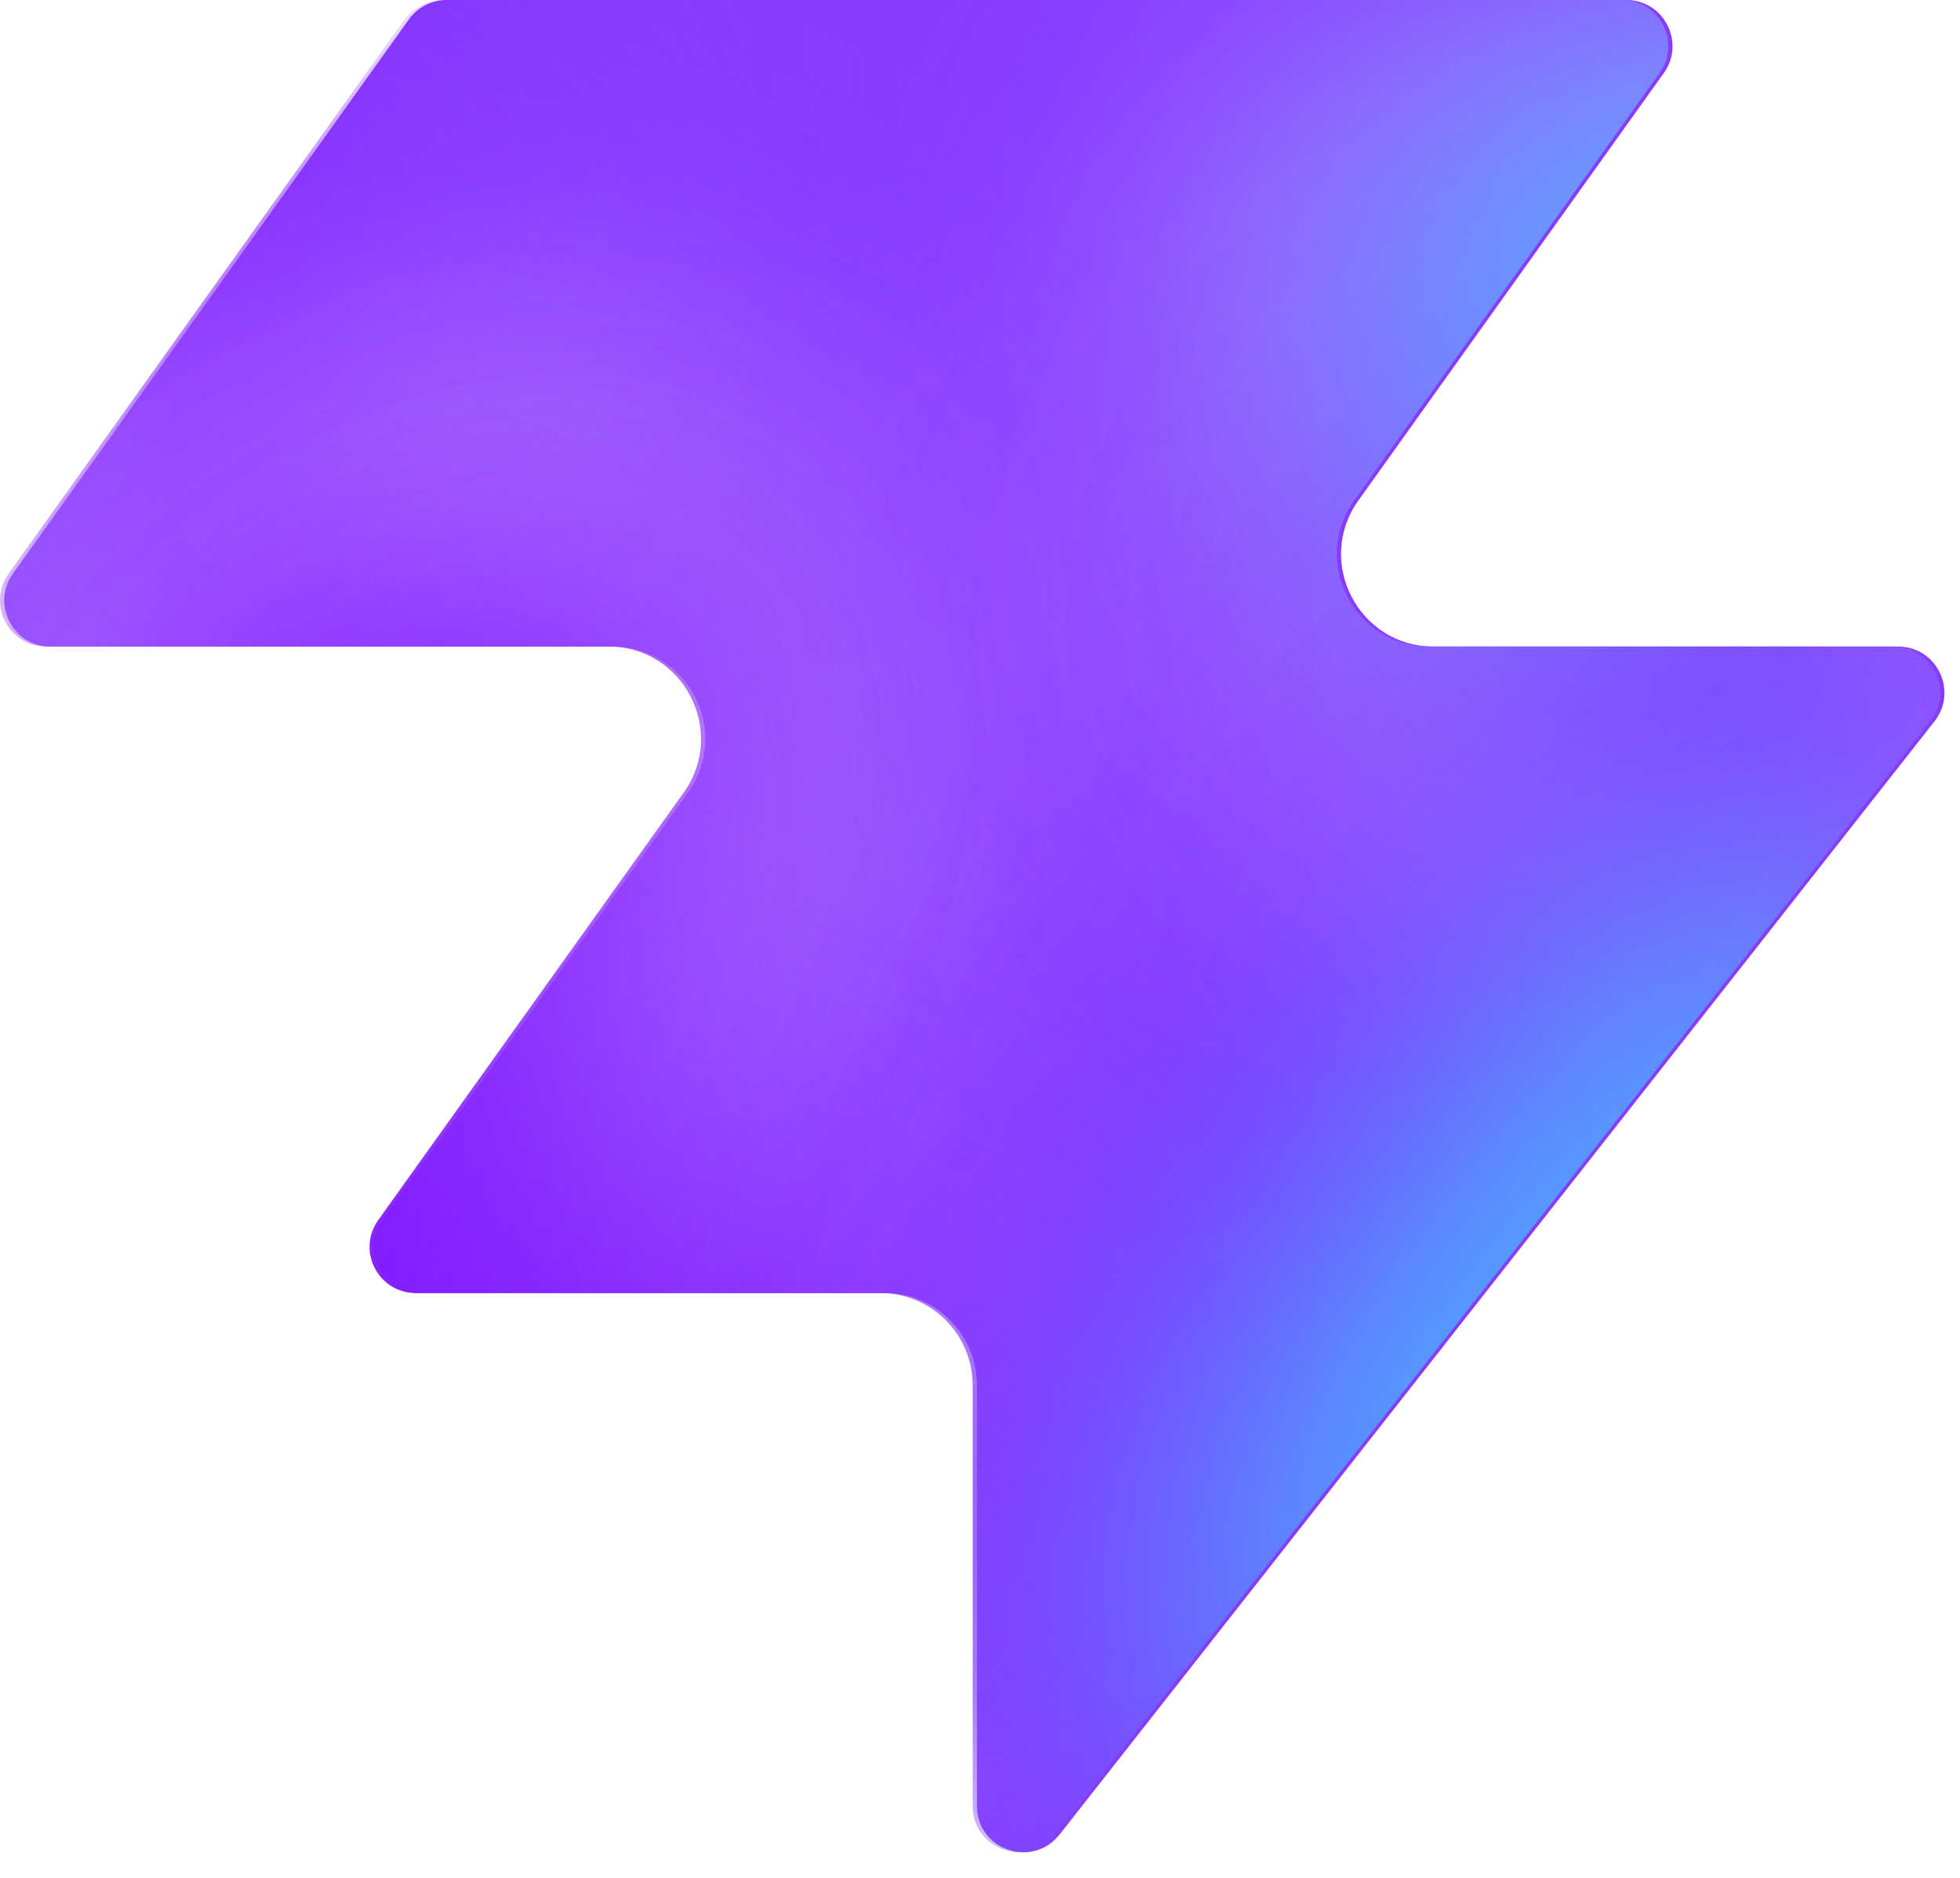
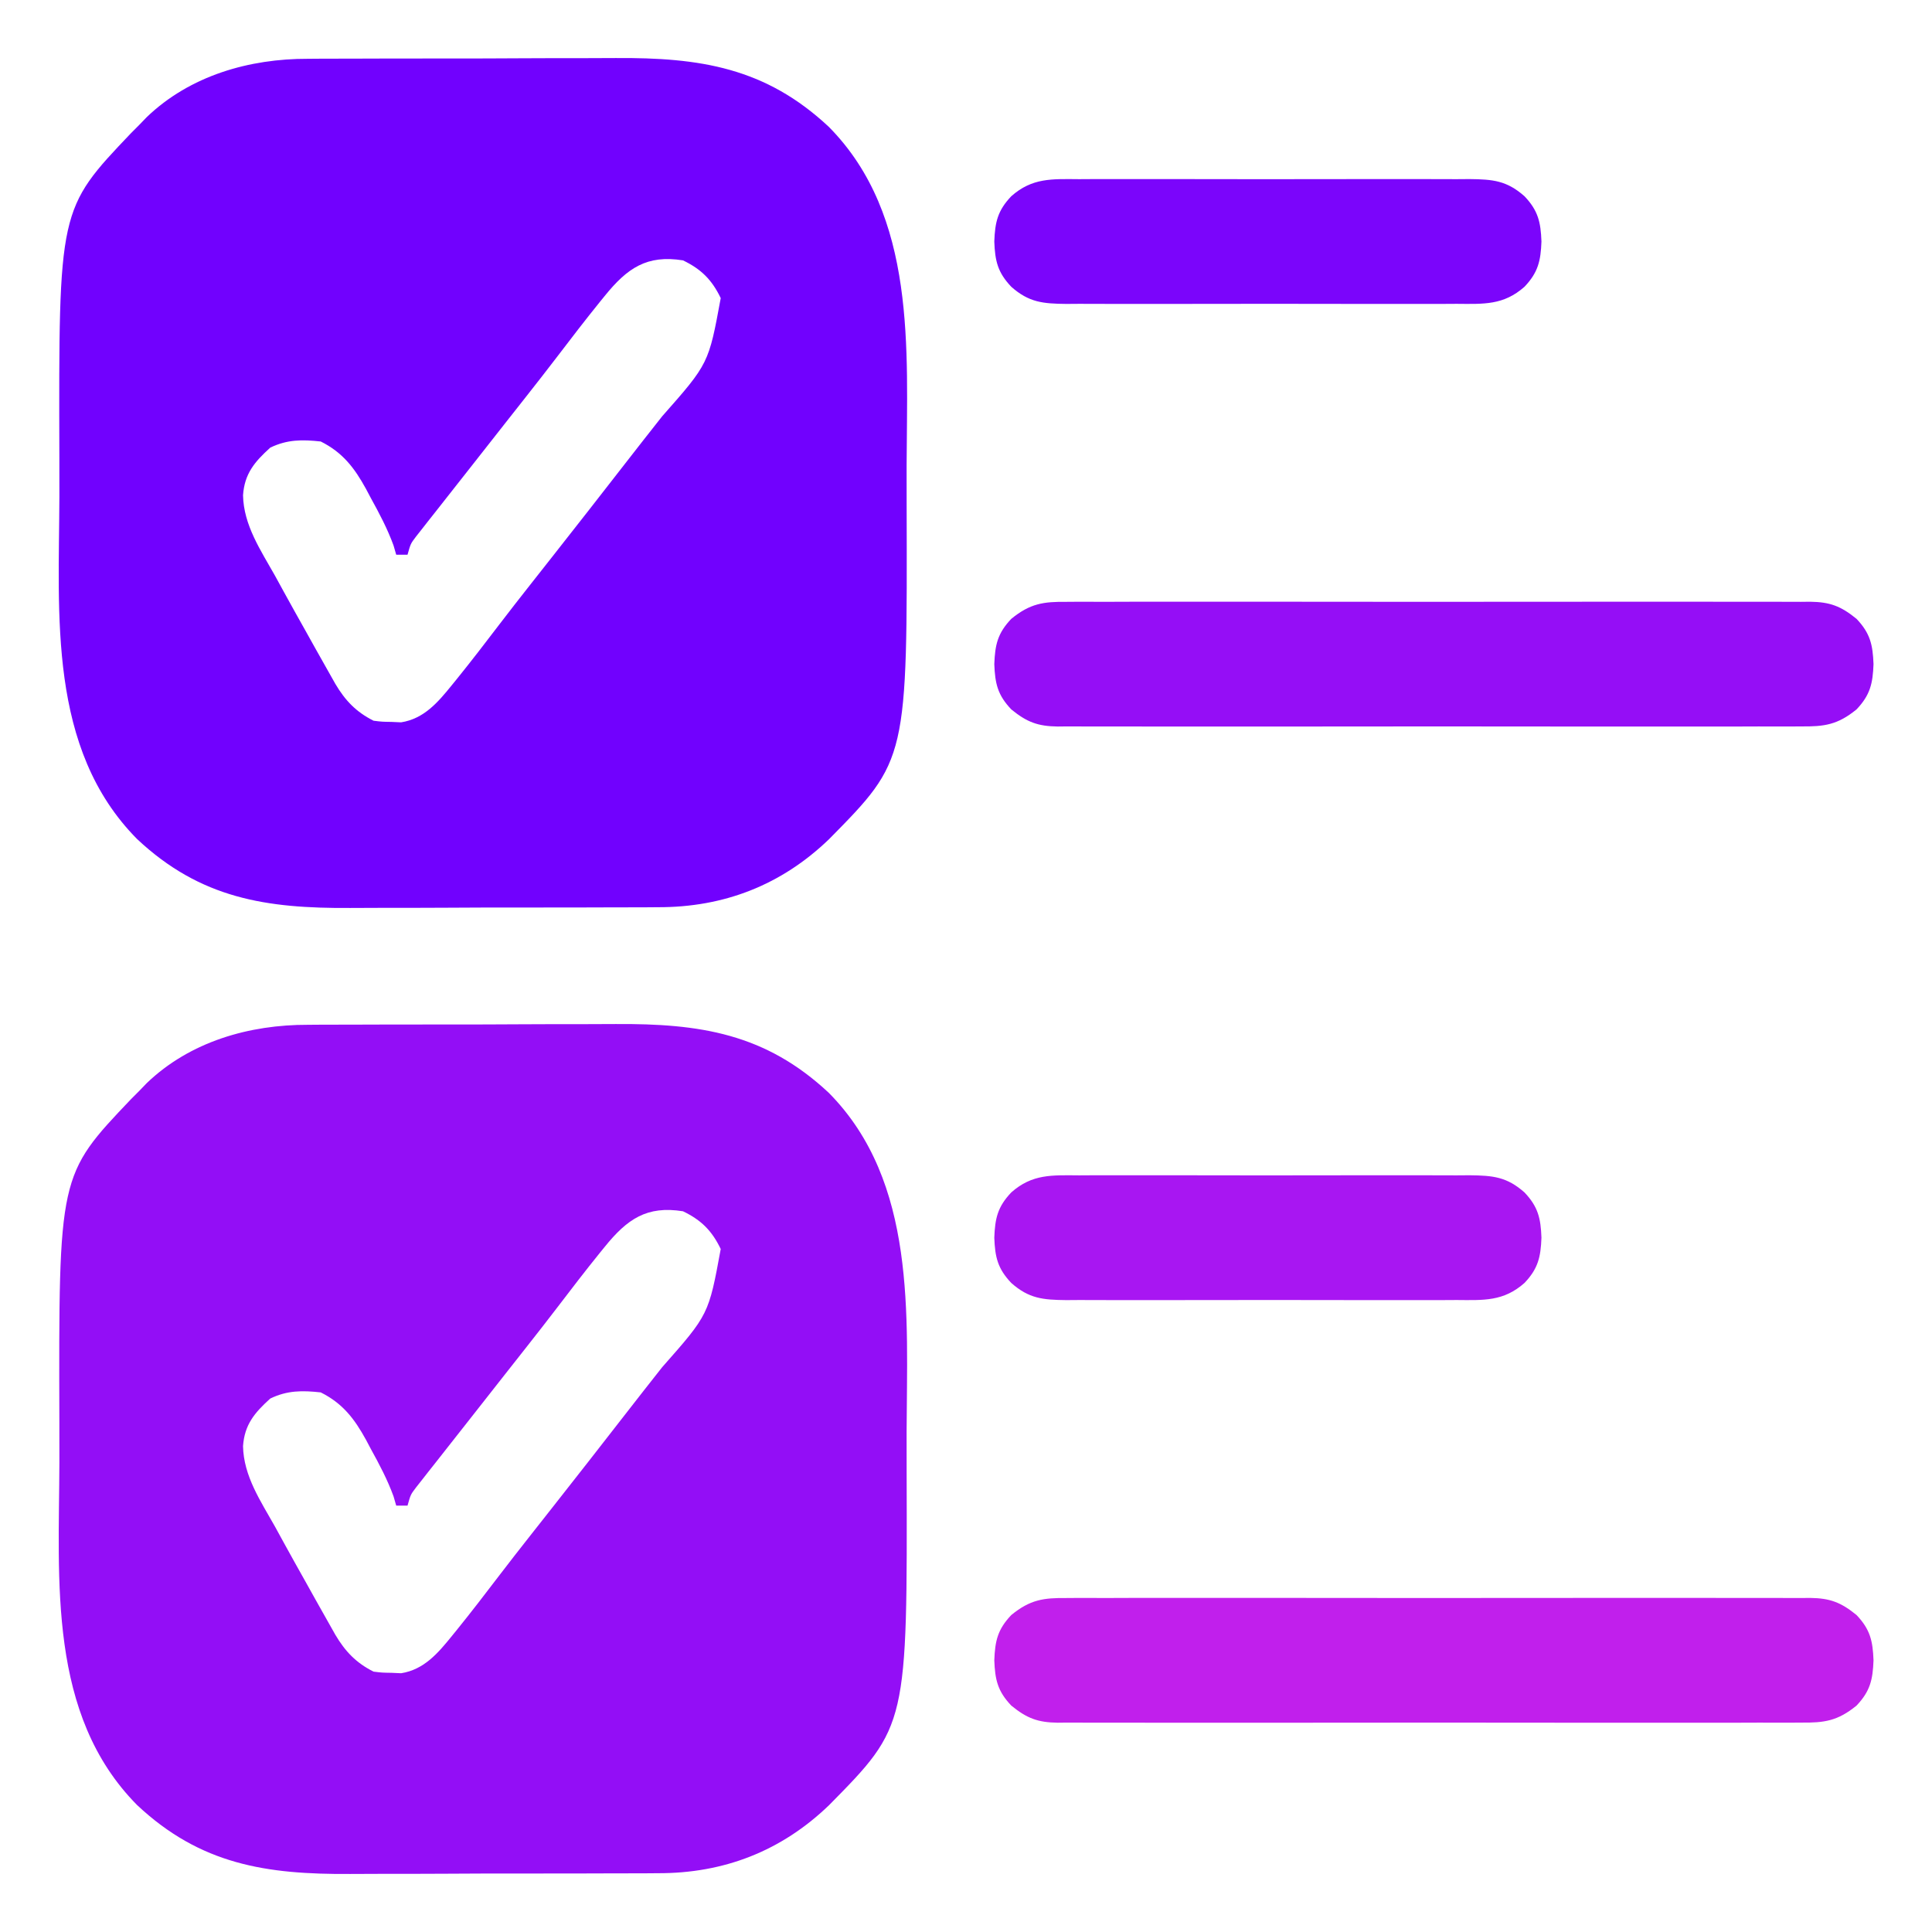
- <svg xmlns="http://www.w3.org/2000/svg" width="48" height="46" fill="none" viewBox="0 0 48 46">
-   <path fill="#863bff" d="M25.946 44.938c-.664.845-2.021.375-2.021-.698V33.937a2.26 2.26 0 0 0-2.262-2.262H10.287c-.92 0-1.456-1.04-.92-1.788l7.48-10.471c1.07-1.497 0-3.578-1.842-3.578H1.237c-.92 0-1.456-1.04-.92-1.788L10.013.474c.214-.297.556-.474.92-.474h28.894c.92 0 1.456 1.04.92 1.788l-7.48 10.471c-1.07 1.498 0 3.579 1.842 3.579h11.377c.943 0 1.473 1.088.89 1.83L25.947 44.94z" style="fill:#863bff;fill:color(display-p3 .525 .23 1);fill-opacity:1" />
-   <mask id="a" width="48" height="46" x="0" y="0" maskUnits="userSpaceOnUse" style="mask-type:alpha">
-     <path fill="#000" d="M25.842 44.938c-.664.844-2.021.375-2.021-.698V33.937a2.26 2.26 0 0 0-2.262-2.262H10.183c-.92 0-1.456-1.04-.92-1.788l7.48-10.471c1.07-1.498 0-3.579-1.842-3.579H1.133c-.92 0-1.456-1.04-.92-1.787L9.91.473c.214-.297.556-.474.92-.474h28.894c.92 0 1.456 1.04.92 1.788l-7.48 10.471c-1.07 1.498 0 3.578 1.842 3.578h11.377c.943 0 1.473 1.088.89 1.832L25.843 44.94z" style="fill:#000;fill-opacity:1" />
-   </mask>
-   <g mask="url(#a)">
-     <g filter="url(#b)">
-       <ellipse cx="5.508" cy="14.704" fill="#ede6ff" rx="5.508" ry="14.704" style="fill:#ede6ff;fill:color(display-p3 .927 .903 1);fill-opacity:1" transform="matrix(.00324 1 1 -.00324 -4.47 31.516)" />
-     </g>
-     <g filter="url(#c)">
-       <ellipse cx="10.399" cy="29.851" fill="#ede6ff" rx="10.399" ry="29.851" style="fill:#ede6ff;fill:color(display-p3 .927 .903 1);fill-opacity:1" transform="matrix(.00324 1 1 -.00324 -39.328 7.883)" />
-     </g>
-     <g filter="url(#d)">
-       <ellipse cx="5.508" cy="30.487" fill="#7e14ff" rx="5.508" ry="30.487" style="fill:#7e14ff;fill:color(display-p3 .492 .077 1);fill-opacity:1" transform="rotate(89.814 -25.913 -14.639)scale(1 -1)" />
-     </g>
-     <g filter="url(#e)">
-       <ellipse cx="5.508" cy="30.599" fill="#7e14ff" rx="5.508" ry="30.599" style="fill:#7e14ff;fill:color(display-p3 .492 .077 1);fill-opacity:1" transform="rotate(89.814 -32.644 -3.334)scale(1 -1)" />
-     </g>
-     <g filter="url(#f)">
-       <ellipse cx="5.508" cy="30.599" fill="#7e14ff" rx="5.508" ry="30.599" style="fill:#7e14ff;fill:color(display-p3 .492 .077 1);fill-opacity:1" transform="matrix(.00324 1 1 -.00324 -34.34 30.47)" />
-     </g>
-     <g filter="url(#g)">
-       <ellipse cx="14.072" cy="22.078" fill="#ede6ff" rx="14.072" ry="22.078" style="fill:#ede6ff;fill:color(display-p3 .927 .903 1);fill-opacity:1" transform="rotate(93.35 24.506 48.493)scale(-1 1)" />
-     </g>
-     <g filter="url(#h)">
-       <ellipse cx="3.47" cy="21.501" fill="#7e14ff" rx="3.47" ry="21.501" style="fill:#7e14ff;fill:color(display-p3 .492 .077 1);fill-opacity:1" transform="rotate(89.009 28.708 47.59)scale(-1 1)" />
-     </g>
-     <g filter="url(#i)">
-       <ellipse cx="3.47" cy="21.501" fill="#7e14ff" rx="3.47" ry="21.501" style="fill:#7e14ff;fill:color(display-p3 .492 .077 1);fill-opacity:1" transform="rotate(89.009 28.708 47.59)scale(-1 1)" />
-     </g>
-     <g filter="url(#j)">
-       <ellipse cx=".387" cy="8.972" fill="#7e14ff" rx="4.407" ry="29.108" style="fill:#7e14ff;fill:color(display-p3 .492 .077 1);fill-opacity:1" transform="rotate(39.51 .387 8.972)" />
-     </g>
-     <g filter="url(#k)">
-       <ellipse cx="47.523" cy="-6.092" fill="#7e14ff" rx="4.407" ry="29.108" style="fill:#7e14ff;fill:color(display-p3 .492 .077 1);fill-opacity:1" transform="rotate(37.892 47.523 -6.092)" />
-     </g>
-     <g filter="url(#l)">
-       <ellipse cx="41.412" cy="6.333" fill="#47bfff" rx="5.971" ry="9.665" style="fill:#47bfff;fill:color(display-p3 .28 .748 1);fill-opacity:1" transform="rotate(37.892 41.412 6.333)" />
-     </g>
-     <g filter="url(#m)">
-       <ellipse cx="-1.879" cy="38.332" fill="#7e14ff" rx="4.407" ry="29.108" style="fill:#7e14ff;fill:color(display-p3 .492 .077 1);fill-opacity:1" transform="rotate(37.892 -1.88 38.332)" />
-     </g>
-     <g filter="url(#n)">
-       <ellipse cx="-1.879" cy="38.332" fill="#7e14ff" rx="4.407" ry="29.108" style="fill:#7e14ff;fill:color(display-p3 .492 .077 1);fill-opacity:1" transform="rotate(37.892 -1.88 38.332)" />
-     </g>
-     <g filter="url(#o)">
-       <ellipse cx="35.651" cy="29.907" fill="#7e14ff" rx="4.407" ry="29.108" style="fill:#7e14ff;fill:color(display-p3 .492 .077 1);fill-opacity:1" transform="rotate(37.892 35.651 29.907)" />
-     </g>
-     <g filter="url(#p)">
-       <ellipse cx="38.418" cy="32.4" fill="#47bfff" rx="5.971" ry="15.297" style="fill:#47bfff;fill:color(display-p3 .28 .748 1);fill-opacity:1" transform="rotate(37.892 38.418 32.4)" />
-     </g>
-   </g>
-   <defs>
-     <filter id="b" width="60.045" height="41.654" x="-19.77" y="16.149" color-interpolation-filters="sRGB" filterUnits="userSpaceOnUse">
-       <feFlood flood-opacity="0" result="BackgroundImageFix" />
-       <feBlend in="SourceGraphic" in2="BackgroundImageFix" result="shape" />
-       <feGaussianBlur result="effect1_foregroundBlur_2002_17158" stdDeviation="7.659" />
-     </filter>
-     <filter id="c" width="90.34" height="51.437" x="-54.613" y="-7.533" color-interpolation-filters="sRGB" filterUnits="userSpaceOnUse">
-       <feFlood flood-opacity="0" result="BackgroundImageFix" />
-       <feBlend in="SourceGraphic" in2="BackgroundImageFix" result="shape" />
-       <feGaussianBlur result="effect1_foregroundBlur_2002_17158" stdDeviation="7.659" />
-     </filter>
-     <filter id="d" width="79.355" height="29.4" x="-49.64" y="2.03" color-interpolation-filters="sRGB" filterUnits="userSpaceOnUse">
-       <feFlood flood-opacity="0" result="BackgroundImageFix" />
-       <feBlend in="SourceGraphic" in2="BackgroundImageFix" result="shape" />
-       <feGaussianBlur result="effect1_foregroundBlur_2002_17158" stdDeviation="4.596" />
-     </filter>
-     <filter id="e" width="79.579" height="29.4" x="-45.045" y="20.029" color-interpolation-filters="sRGB" filterUnits="userSpaceOnUse">
-       <feFlood flood-opacity="0" result="BackgroundImageFix" />
-       <feBlend in="SourceGraphic" in2="BackgroundImageFix" result="shape" />
-       <feGaussianBlur result="effect1_foregroundBlur_2002_17158" stdDeviation="4.596" />
-     </filter>
-     <filter id="f" width="79.579" height="29.4" x="-43.513" y="21.178" color-interpolation-filters="sRGB" filterUnits="userSpaceOnUse">
-       <feFlood flood-opacity="0" result="BackgroundImageFix" />
-       <feBlend in="SourceGraphic" in2="BackgroundImageFix" result="shape" />
-       <feGaussianBlur result="effect1_foregroundBlur_2002_17158" stdDeviation="4.596" />
-     </filter>
-     <filter id="g" width="74.749" height="58.852" x="15.756" y="-17.901" color-interpolation-filters="sRGB" filterUnits="userSpaceOnUse">
-       <feFlood flood-opacity="0" result="BackgroundImageFix" />
-       <feBlend in="SourceGraphic" in2="BackgroundImageFix" result="shape" />
-       <feGaussianBlur result="effect1_foregroundBlur_2002_17158" stdDeviation="7.659" />
-     </filter>
-     <filter id="h" width="61.377" height="25.362" x="23.548" y="2.284" color-interpolation-filters="sRGB" filterUnits="userSpaceOnUse">
-       <feFlood flood-opacity="0" result="BackgroundImageFix" />
-       <feBlend in="SourceGraphic" in2="BackgroundImageFix" result="shape" />
-       <feGaussianBlur result="effect1_foregroundBlur_2002_17158" stdDeviation="4.596" />
-     </filter>
-     <filter id="i" width="61.377" height="25.362" x="23.548" y="2.284" color-interpolation-filters="sRGB" filterUnits="userSpaceOnUse">
-       <feFlood flood-opacity="0" result="BackgroundImageFix" />
-       <feBlend in="SourceGraphic" in2="BackgroundImageFix" result="shape" />
-       <feGaussianBlur result="effect1_foregroundBlur_2002_17158" stdDeviation="4.596" />
-     </filter>
-     <filter id="j" width="56.045" height="63.649" x="-27.636" y="-22.853" color-interpolation-filters="sRGB" filterUnits="userSpaceOnUse">
-       <feFlood flood-opacity="0" result="BackgroundImageFix" />
-       <feBlend in="SourceGraphic" in2="BackgroundImageFix" result="shape" />
-       <feGaussianBlur result="effect1_foregroundBlur_2002_17158" stdDeviation="4.596" />
-     </filter>
-     <filter id="k" width="54.814" height="64.646" x="20.116" y="-38.415" color-interpolation-filters="sRGB" filterUnits="userSpaceOnUse">
-       <feFlood flood-opacity="0" result="BackgroundImageFix" />
-       <feBlend in="SourceGraphic" in2="BackgroundImageFix" result="shape" />
-       <feGaussianBlur result="effect1_foregroundBlur_2002_17158" stdDeviation="4.596" />
-     </filter>
-     <filter id="l" width="33.541" height="35.313" x="24.641" y="-11.323" color-interpolation-filters="sRGB" filterUnits="userSpaceOnUse">
-       <feFlood flood-opacity="0" result="BackgroundImageFix" />
-       <feBlend in="SourceGraphic" in2="BackgroundImageFix" result="shape" />
-       <feGaussianBlur result="effect1_foregroundBlur_2002_17158" stdDeviation="4.596" />
-     </filter>
-     <filter id="m" width="54.814" height="64.646" x="-29.286" y="6.009" color-interpolation-filters="sRGB" filterUnits="userSpaceOnUse">
-       <feFlood flood-opacity="0" result="BackgroundImageFix" />
-       <feBlend in="SourceGraphic" in2="BackgroundImageFix" result="shape" />
-       <feGaussianBlur result="effect1_foregroundBlur_2002_17158" stdDeviation="4.596" />
-     </filter>
-     <filter id="n" width="54.814" height="64.646" x="-29.286" y="6.009" color-interpolation-filters="sRGB" filterUnits="userSpaceOnUse">
-       <feFlood flood-opacity="0" result="BackgroundImageFix" />
-       <feBlend in="SourceGraphic" in2="BackgroundImageFix" result="shape" />
-       <feGaussianBlur result="effect1_foregroundBlur_2002_17158" stdDeviation="4.596" />
-     </filter>
-     <filter id="o" width="54.814" height="64.646" x="8.244" y="-2.416" color-interpolation-filters="sRGB" filterUnits="userSpaceOnUse">
-       <feFlood flood-opacity="0" result="BackgroundImageFix" />
-       <feBlend in="SourceGraphic" in2="BackgroundImageFix" result="shape" />
-       <feGaussianBlur result="effect1_foregroundBlur_2002_17158" stdDeviation="4.596" />
-     </filter>
-     <filter id="p" width="39.409" height="43.623" x="18.713" y="10.588" color-interpolation-filters="sRGB" filterUnits="userSpaceOnUse">
-       <feFlood flood-opacity="0" result="BackgroundImageFix" />
-       <feBlend in="SourceGraphic" in2="BackgroundImageFix" result="shape" />
-       <feGaussianBlur result="effect1_foregroundBlur_2002_17158" stdDeviation="4.596" />
-     </filter>
-   </defs>
+ <svg xmlns="http://www.w3.org/2000/svg" version="1.1" width="512" height="512">
+   <path d="M0 0 C1.107 -0.008 2.215 -0.017 3.356 -0.026 C6.985 -0.049 10.614 -0.05 14.243 -0.049 C16.79 -0.056 19.337 -0.064 21.883 -0.072 C27.212 -0.085 32.54 -0.087 37.868 -0.081 C43.986 -0.074 50.102 -0.097 56.219 -0.134 C62.151 -0.169 68.082 -0.175 74.014 -0.171 C76.515 -0.173 79.017 -0.183 81.518 -0.2 C103.797 -0.342 121.2 2.288 138.036 18.068 C161.319 41.665 158.722 76.993 158.617 107.794 C158.606 111.176 158.613 114.558 158.624 117.94 C158.82 185.76 158.82 185.76 138.079 206.795 C125.447 218.974 110.182 224.89 92.713 224.84 C91.052 224.853 91.052 224.853 89.358 224.866 C85.728 224.889 82.099 224.89 78.47 224.889 C75.923 224.896 73.377 224.903 70.83 224.912 C65.502 224.925 60.173 224.927 54.845 224.921 C48.728 224.914 42.611 224.937 36.494 224.974 C30.562 225.009 24.631 225.015 18.7 225.011 C16.198 225.013 13.696 225.022 11.195 225.04 C-11.078 225.182 -28.505 222.559 -45.327 206.764 C-69.036 182.775 -66.007 147.397 -65.904 116.061 C-65.893 112.557 -65.899 109.053 -65.911 105.548 C-66.093 39.832 -66.093 39.832 -46.913 19.697 C-46.164 18.946 -45.415 18.194 -44.643 17.42 C-44.028 16.782 -43.414 16.144 -42.78 15.486 C-31.293 4.442 -15.568 -0.045 0 0 Z M78.607 58.857 C78.182 59.38 77.757 59.902 77.319 60.44 C73.432 65.249 69.668 70.155 65.919 75.072 C63.284 78.526 60.606 81.945 57.919 85.357 C57.459 85.942 57 86.526 56.526 87.127 C55.137 88.892 53.747 90.656 52.357 92.42 C49.206 96.42 46.059 100.424 42.918 104.432 C41.789 105.869 40.658 107.305 39.526 108.74 C37.591 111.193 35.661 113.65 33.732 116.107 C33.115 116.886 32.499 117.665 31.863 118.468 C31.291 119.198 30.719 119.929 30.13 120.682 C29.619 121.331 29.108 121.98 28.581 122.649 C27.17 124.513 27.17 124.513 26.357 127.42 C25.367 127.42 24.377 127.42 23.357 127.42 C23.009 126.215 23.009 126.215 22.654 124.986 C21.031 120.525 18.895 116.508 16.607 112.357 C16.189 111.568 15.771 110.778 15.341 109.965 C12.284 104.404 9.169 100.326 3.357 97.42 C-1.569 96.88 -5.513 96.876 -10.018 99.045 C-14.171 102.802 -16.839 105.952 -17.237 111.658 C-17.091 119.583 -12.547 126.257 -8.768 132.982 C-7.983 134.413 -7.199 135.844 -6.416 137.276 C-4.52 140.73 -2.599 144.169 -0.666 147.602 C0.25 149.23 1.157 150.862 2.063 152.496 C3.395 154.896 4.744 157.287 6.107 159.67 C6.475 160.323 6.844 160.976 7.223 161.649 C9.829 166.06 12.755 169.119 17.357 171.42 C19.592 171.695 19.592 171.695 22.107 171.732 C22.947 171.77 23.788 171.807 24.654 171.846 C30.715 170.891 34.41 166.554 38.107 161.982 C38.532 161.46 38.956 160.938 39.394 160.4 C43.282 155.591 47.046 150.685 50.794 145.768 C53.429 142.314 56.107 138.895 58.794 135.482 C59.254 134.898 59.714 134.314 60.187 133.712 C61.577 131.948 62.967 130.184 64.357 128.42 C70.984 120.005 77.583 111.569 84.151 103.108 C87.366 98.969 90.596 94.844 93.847 90.733 C106.163 76.782 106.163 76.782 109.357 59.42 C107.027 54.581 104.195 51.75 99.357 49.42 C89.78 47.891 84.595 51.453 78.607 58.857 Z " fill="#930EF6" transform="translate(81.64331,271.5801)" />
+   <path d="M0 0 C1.107 -0.008 2.215 -0.017 3.356 -0.026 C6.985 -0.049 10.614 -0.05 14.243 -0.049 C16.79 -0.056 19.337 -0.064 21.883 -0.072 C27.212 -0.085 32.54 -0.087 37.868 -0.081 C43.986 -0.074 50.102 -0.097 56.219 -0.134 C62.151 -0.169 68.082 -0.175 74.014 -0.171 C76.515 -0.173 79.017 -0.183 81.518 -0.2 C103.797 -0.342 121.2 2.288 138.036 18.068 C161.319 41.665 158.722 76.993 158.617 107.794 C158.606 111.176 158.613 114.558 158.624 117.94 C158.82 185.76 158.82 185.76 138.079 206.795 C125.447 218.974 110.182 224.89 92.713 224.84 C91.052 224.853 91.052 224.853 89.358 224.866 C85.728 224.889 82.099 224.89 78.47 224.889 C75.923 224.896 73.377 224.903 70.83 224.912 C65.502 224.925 60.173 224.927 54.845 224.921 C48.728 224.914 42.611 224.937 36.494 224.974 C30.562 225.009 24.631 225.015 18.7 225.011 C16.198 225.013 13.696 225.022 11.195 225.04 C-11.078 225.182 -28.505 222.559 -45.327 206.764 C-69.036 182.775 -66.007 147.397 -65.904 116.061 C-65.893 112.557 -65.899 109.053 -65.911 105.548 C-66.093 39.832 -66.093 39.832 -46.913 19.697 C-46.164 18.946 -45.415 18.194 -44.643 17.42 C-44.028 16.782 -43.414 16.144 -42.78 15.486 C-31.293 4.442 -15.568 -0.045 0 0 Z M78.607 62.857 C78.182 63.38 77.757 63.902 77.319 64.44 C73.432 69.249 69.668 74.155 65.919 79.072 C63.284 82.526 60.606 85.945 57.919 89.357 C57.459 89.942 57 90.526 56.526 91.127 C55.137 92.892 53.747 94.656 52.357 96.42 C49.206 100.42 46.059 104.424 42.918 108.432 C41.789 109.869 40.658 111.305 39.526 112.74 C37.591 115.193 35.661 117.65 33.732 120.107 C33.115 120.886 32.499 121.665 31.863 122.468 C31.291 123.198 30.719 123.929 30.13 124.682 C29.619 125.331 29.108 125.98 28.581 126.649 C27.17 128.513 27.17 128.513 26.357 131.42 C25.367 131.42 24.377 131.42 23.357 131.42 C23.009 130.215 23.009 130.215 22.654 128.986 C21.031 124.525 18.895 120.508 16.607 116.357 C16.189 115.568 15.771 114.778 15.341 113.965 C12.284 108.404 9.169 104.326 3.357 101.42 C-1.569 100.88 -5.513 100.876 -10.018 103.045 C-14.171 106.802 -16.839 109.952 -17.237 115.658 C-17.091 123.583 -12.547 130.257 -8.768 136.982 C-7.983 138.413 -7.199 139.844 -6.416 141.276 C-4.52 144.73 -2.599 148.169 -0.666 151.602 C0.25 153.23 1.157 154.862 2.063 156.496 C3.395 158.896 4.744 161.287 6.107 163.67 C6.475 164.323 6.844 164.976 7.223 165.649 C9.829 170.06 12.755 173.119 17.357 175.42 C19.592 175.695 19.592 175.695 22.107 175.732 C22.947 175.77 23.788 175.807 24.654 175.846 C30.715 174.891 34.41 170.554 38.107 165.982 C38.532 165.46 38.956 164.938 39.394 164.4 C43.282 159.591 47.046 154.685 50.794 149.768 C53.429 146.314 56.107 142.895 58.794 139.482 C59.254 138.898 59.714 138.314 60.187 137.712 C61.577 135.948 62.967 134.184 64.357 132.42 C70.984 124.005 77.583 115.569 84.151 107.108 C87.366 102.969 90.596 98.844 93.847 94.733 C106.163 80.782 106.163 80.782 109.357 63.42 C107.027 58.581 104.195 55.75 99.357 53.42 C89.78 51.891 84.595 55.453 78.607 62.857 Z " fill="#7101FE" transform="translate(81.64331,15.58008)" />
+   <path d="M0 0 C1.3 -0.009 1.3 -0.009 2.626 -0.019 C5.523 -0.035 8.42 -0.022 11.317 -0.01 C13.397 -0.015 15.477 -0.022 17.557 -0.031 C23.201 -0.049 28.846 -0.042 34.49 -0.029 C40.397 -0.019 46.304 -0.029 52.211 -0.035 C62.131 -0.042 72.05 -0.033 81.97 -0.014 C93.439 0.008 104.907 0.001 116.376 -0.021 C126.222 -0.039 136.069 -0.042 145.915 -0.031 C151.796 -0.025 157.677 -0.024 163.558 -0.037 C169.087 -0.049 174.616 -0.041 180.145 -0.018 C182.174 -0.012 184.203 -0.014 186.232 -0.023 C189.002 -0.034 191.771 -0.02 194.541 0 C195.344 -0.009 196.148 -0.018 196.975 -0.027 C202.195 0.046 205.103 1.106 209.271 4.508 C212.899 8.327 213.581 11.391 213.771 16.508 C213.581 21.625 212.899 24.689 209.271 28.508 C204.261 32.596 200.735 33.085 194.541 33.016 C193.674 33.022 192.808 33.028 191.915 33.035 C189.018 33.051 186.121 33.038 183.224 33.026 C181.144 33.031 179.064 33.038 176.984 33.047 C171.34 33.065 165.695 33.058 160.051 33.045 C154.144 33.035 148.237 33.045 142.33 33.051 C132.41 33.058 122.491 33.048 112.571 33.029 C101.103 33.008 89.634 33.015 78.165 33.037 C68.319 33.055 58.472 33.057 48.626 33.047 C42.745 33.041 36.864 33.04 30.983 33.053 C25.454 33.065 19.925 33.057 14.396 33.034 C12.367 33.028 10.338 33.03 8.309 33.039 C5.539 33.05 2.77 33.036 0 33.016 C-1.205 33.029 -1.205 33.029 -2.434 33.043 C-7.654 32.97 -10.562 31.91 -14.729 28.508 C-18.358 24.689 -19.039 21.625 -19.229 16.508 C-19.039 11.391 -18.358 8.327 -14.729 4.508 C-9.72 0.419 -6.194 -0.069 0 0 Z " fill="#C11FEC" transform="translate(282.7295,423.4921)" />
+   <path d="M0 0 C1.3 -0.009 1.3 -0.009 2.626 -0.019 C5.523 -0.035 8.42 -0.022 11.317 -0.01 C13.397 -0.015 15.477 -0.022 17.557 -0.031 C23.201 -0.049 28.846 -0.042 34.49 -0.029 C40.397 -0.019 46.304 -0.029 52.211 -0.035 C62.131 -0.042 72.05 -0.033 81.97 -0.014 C93.439 0.008 104.907 0.001 116.376 -0.021 C126.222 -0.039 136.069 -0.042 145.915 -0.031 C151.796 -0.025 157.677 -0.024 163.558 -0.037 C169.087 -0.049 174.616 -0.041 180.145 -0.018 C182.174 -0.012 184.203 -0.014 186.232 -0.023 C189.002 -0.034 191.771 -0.02 194.541 0 C195.344 -0.009 196.148 -0.018 196.975 -0.027 C202.195 0.046 205.103 1.106 209.271 4.508 C212.899 8.327 213.581 11.391 213.771 16.508 C213.581 21.625 212.899 24.689 209.271 28.508 C204.261 32.596 200.735 33.085 194.541 33.016 C193.674 33.022 192.808 33.028 191.915 33.035 C189.018 33.051 186.121 33.038 183.224 33.026 C181.144 33.031 179.064 33.038 176.984 33.047 C171.34 33.065 165.695 33.058 160.051 33.045 C154.144 33.035 148.237 33.045 142.33 33.051 C132.41 33.058 122.491 33.048 112.571 33.029 C101.103 33.008 89.634 33.015 78.165 33.037 C68.319 33.055 58.472 33.057 48.626 33.047 C42.745 33.041 36.864 33.04 30.983 33.053 C25.454 33.065 19.925 33.057 14.396 33.034 C12.367 33.028 10.338 33.03 8.309 33.039 C5.539 33.05 2.77 33.036 0 33.016 C-1.205 33.029 -1.205 33.029 -2.434 33.043 C-7.654 32.97 -10.562 31.91 -14.729 28.508 C-18.358 24.689 -19.039 21.625 -19.229 16.508 C-19.039 11.391 -18.358 8.327 -14.729 4.508 C-9.72 0.419 -6.194 -0.069 0 0 Z " fill="#950EF6" transform="translate(282.7295,159.4921)" />
+   <path d="M0 0 C1.801 -0.011 1.801 -0.011 3.638 -0.021 C6.92 -0.036 10.2 -0.032 13.481 -0.02 C16.922 -0.01 20.362 -0.019 23.803 -0.025 C29.58 -0.033 35.356 -0.023 41.133 -0.004 C47.803 0.018 54.472 0.011 61.143 -0.011 C66.879 -0.029 72.615 -0.032 78.351 -0.021 C81.773 -0.015 85.194 -0.014 88.616 -0.028 C92.432 -0.038 96.247 -0.022 100.062 0 C101.191 -0.008 102.319 -0.016 103.482 -0.025 C109.656 0.042 113.344 0.371 118.031 4.518 C121.66 8.337 122.341 11.4 122.531 16.518 C122.341 21.635 121.66 24.698 118.031 28.518 C112.478 33.431 107.253 33.087 100.062 33.035 C98.261 33.046 98.261 33.046 96.424 33.056 C93.143 33.071 89.862 33.068 86.581 33.055 C83.141 33.045 79.7 33.054 76.26 33.06 C70.483 33.068 64.706 33.058 58.93 33.039 C52.26 33.017 45.59 33.024 38.92 33.046 C33.184 33.065 27.448 33.067 21.712 33.057 C18.29 33.05 14.868 33.05 11.447 33.063 C7.631 33.073 3.816 33.057 0 33.035 C-1.693 33.047 -1.693 33.047 -3.42 33.06 C-9.593 32.993 -13.282 32.665 -17.969 28.518 C-21.597 24.698 -22.279 21.635 -22.469 16.518 C-22.279 11.4 -21.597 8.337 -17.969 4.518 C-12.415 -0.396 -7.191 -0.052 0 0 Z " fill="#A816F2" transform="translate(285.9688,311.4824)" />
+   <path d="M0 0 C1.801 -0.011 1.801 -0.011 3.638 -0.021 C6.92 -0.036 10.2 -0.032 13.481 -0.02 C16.922 -0.01 20.362 -0.019 23.803 -0.025 C29.58 -0.033 35.356 -0.023 41.133 -0.004 C47.803 0.018 54.472 0.011 61.143 -0.011 C66.879 -0.029 72.615 -0.032 78.351 -0.021 C81.773 -0.015 85.194 -0.014 88.616 -0.028 C92.432 -0.038 96.247 -0.022 100.062 0 C101.191 -0.008 102.319 -0.016 103.482 -0.025 C109.656 0.042 113.344 0.371 118.031 4.518 C121.66 8.337 122.341 11.4 122.531 16.518 C122.341 21.635 121.66 24.698 118.031 28.518 C112.478 33.431 107.253 33.087 100.062 33.035 C98.261 33.046 98.261 33.046 96.424 33.056 C93.143 33.071 89.862 33.068 86.581 33.055 C83.141 33.045 79.7 33.054 76.26 33.06 C70.483 33.068 64.706 33.058 58.93 33.039 C52.26 33.017 45.59 33.024 38.92 33.046 C33.184 33.065 27.448 33.067 21.712 33.057 C18.29 33.05 14.868 33.05 11.447 33.063 C7.631 33.073 3.816 33.057 0 33.035 C-1.693 33.047 -1.693 33.047 -3.42 33.06 C-9.593 32.993 -13.282 32.665 -17.969 28.518 C-21.597 24.698 -22.279 21.635 -22.469 16.518 C-22.279 11.4 -21.597 8.337 -17.969 4.518 C-12.415 -0.396 -7.191 -0.052 0 0 Z " fill="#7B05FB" transform="translate(285.9688,47.48242)" />
</svg>
